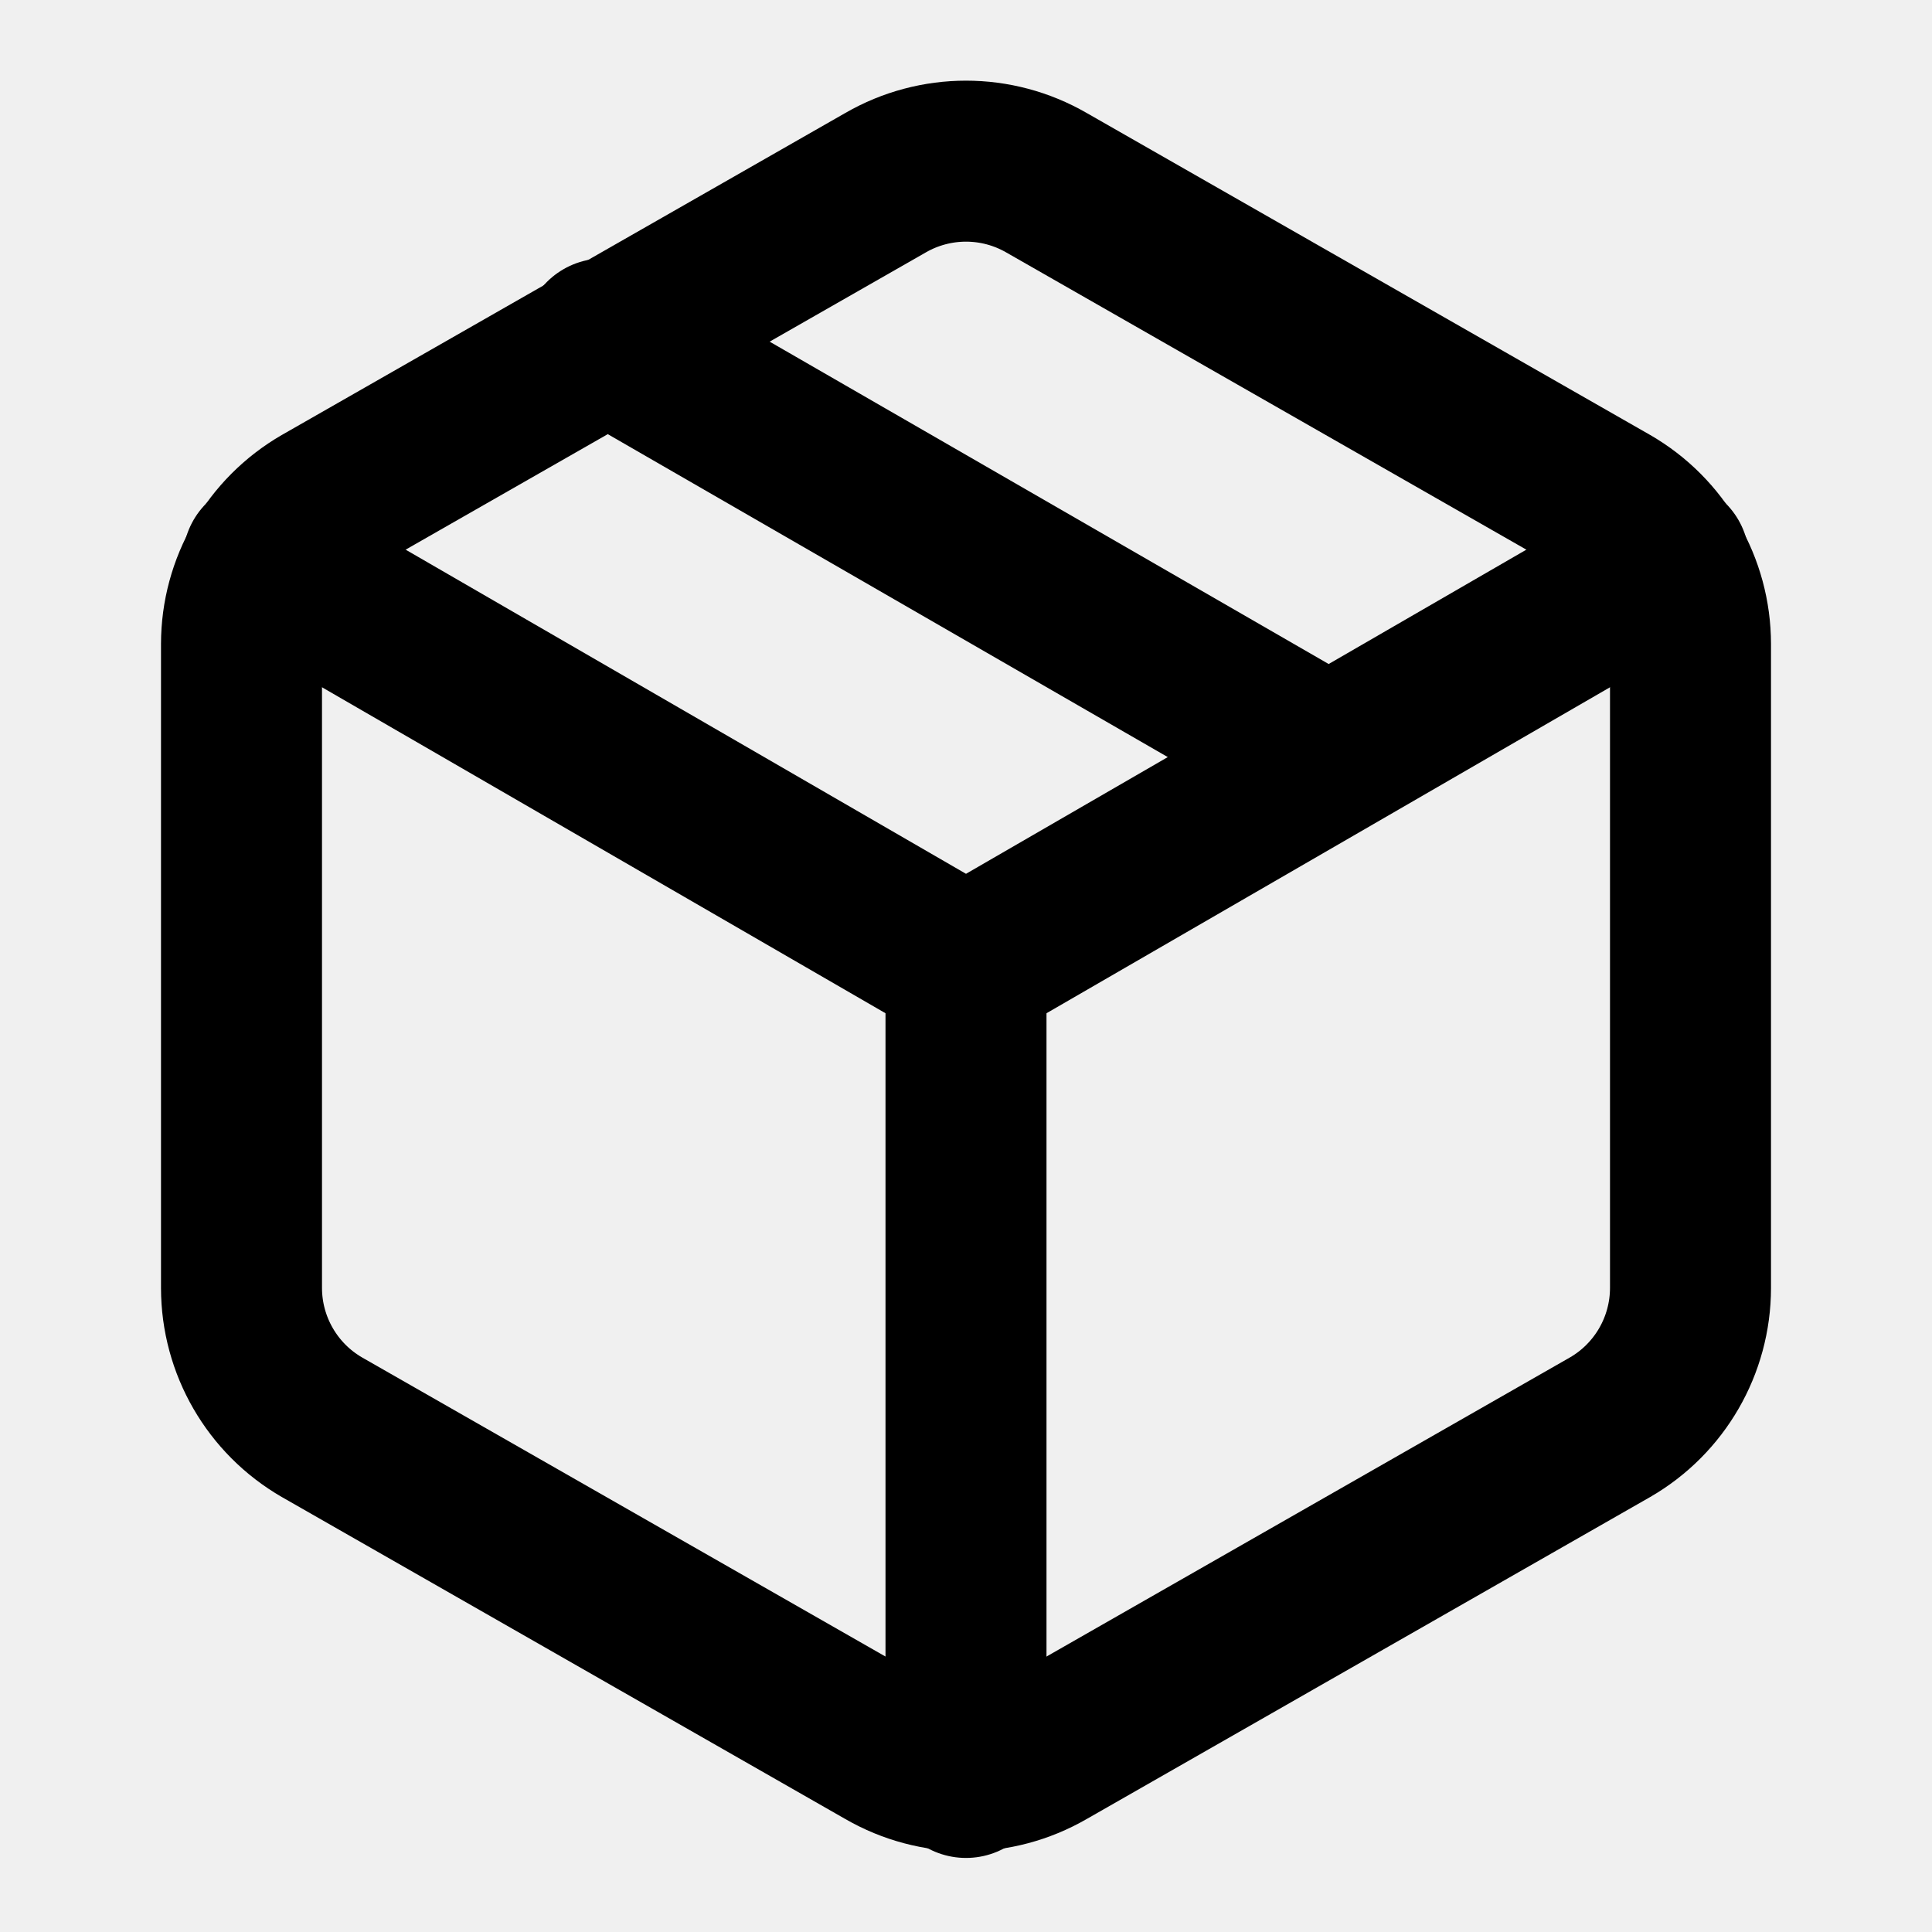
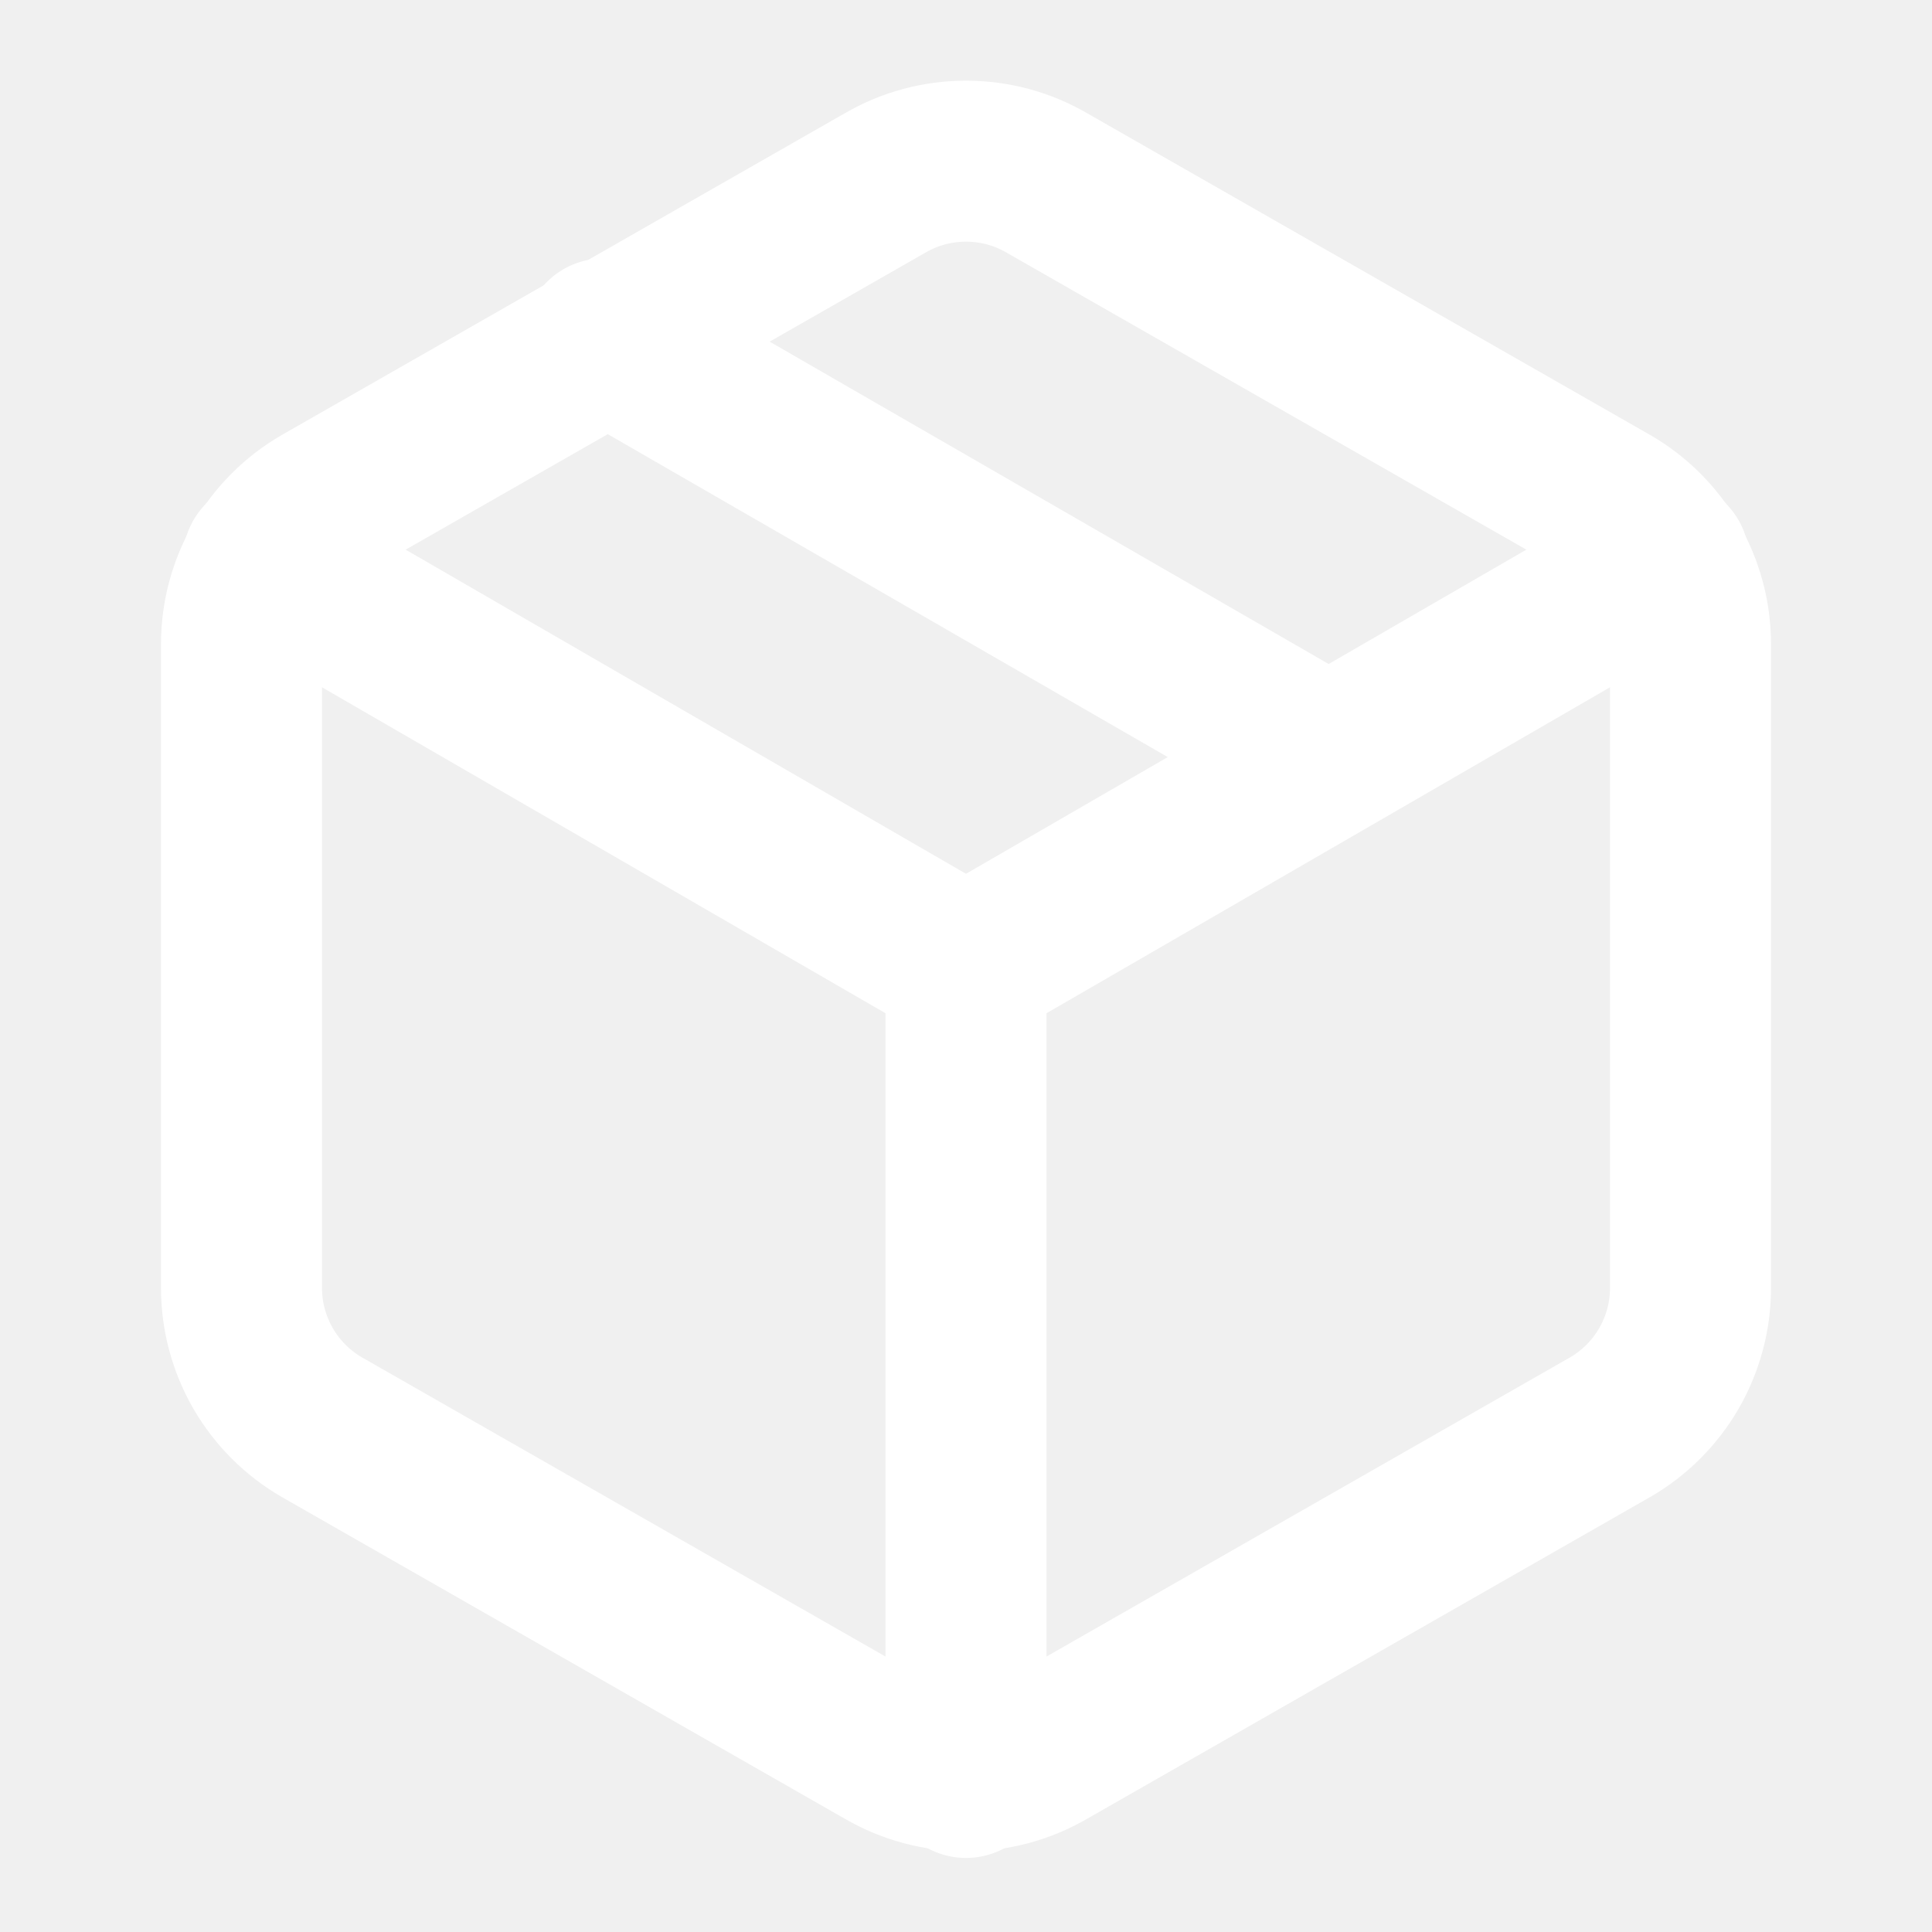
- <svg xmlns="http://www.w3.org/2000/svg" width="24" height="24" viewBox="0 0 24 24" fill="none" stroke="currentColor" stroke-width="2" stroke-linecap="round" stroke-linejoin="round" class="feather feather-package">
-   <line x1="16.5" y1="9.4" x2="7.5" y2="4.21" />
-   <path d="M21 16V8a2 2 0 0 0-1-1.73l-7-4a2 2 0 0 0-2 0l-7 4A2 2 0 0 0 3 8v8a2 2 0 0 0 1 1.73l7 4a2 2 0 0 0 2 0l7-4A2 2 0 0 0 21 16z" />
-   <polyline points="3.27 6.96 12 12.01 20.73 6.96" />
-   <line x1="12" y1="22.08" x2="12" y2="12" />
+ <svg xmlns="http://www.w3.org/2000/svg" width="24" height="24" viewBox="0 0 24 24" fill="none">
+   <path d="M16.5 9.4L7.5 4.21" stroke="white" stroke-width="2" stroke-linecap="round" stroke-linejoin="round" />
+   <path d="M21 16V8C21 7.649 20.907 7.305 20.732 7.001C20.556 6.698 20.304 6.445 20 6.27L13 2.27C12.696 2.094 12.351 2.002 12 2.002C11.649 2.002 11.304 2.094 11 2.27L4 6.27C3.696 6.445 3.444 6.698 3.268 7.001C3.093 7.305 3 7.649 3 8V16C3 16.351 3.093 16.695 3.268 16.999C3.444 17.302 3.696 17.555 4 17.73L11 21.73C11.304 21.906 11.649 21.998 12 21.998C12.351 21.998 12.696 21.906 13 21.73L20 17.73C20.304 17.555 20.556 17.302 20.732 16.999C20.907 16.695 21 16.351 21 16Z" stroke="white" stroke-width="2" stroke-linecap="round" stroke-linejoin="round" />
+   <path d="M3.27 6.96L12 12.01L20.73 6.96" stroke="white" stroke-width="2" stroke-linecap="round" stroke-linejoin="round" />
+   <path d="M12 22.08V12" stroke="white" stroke-width="2" stroke-linecap="round" stroke-linejoin="round" />
</svg>
